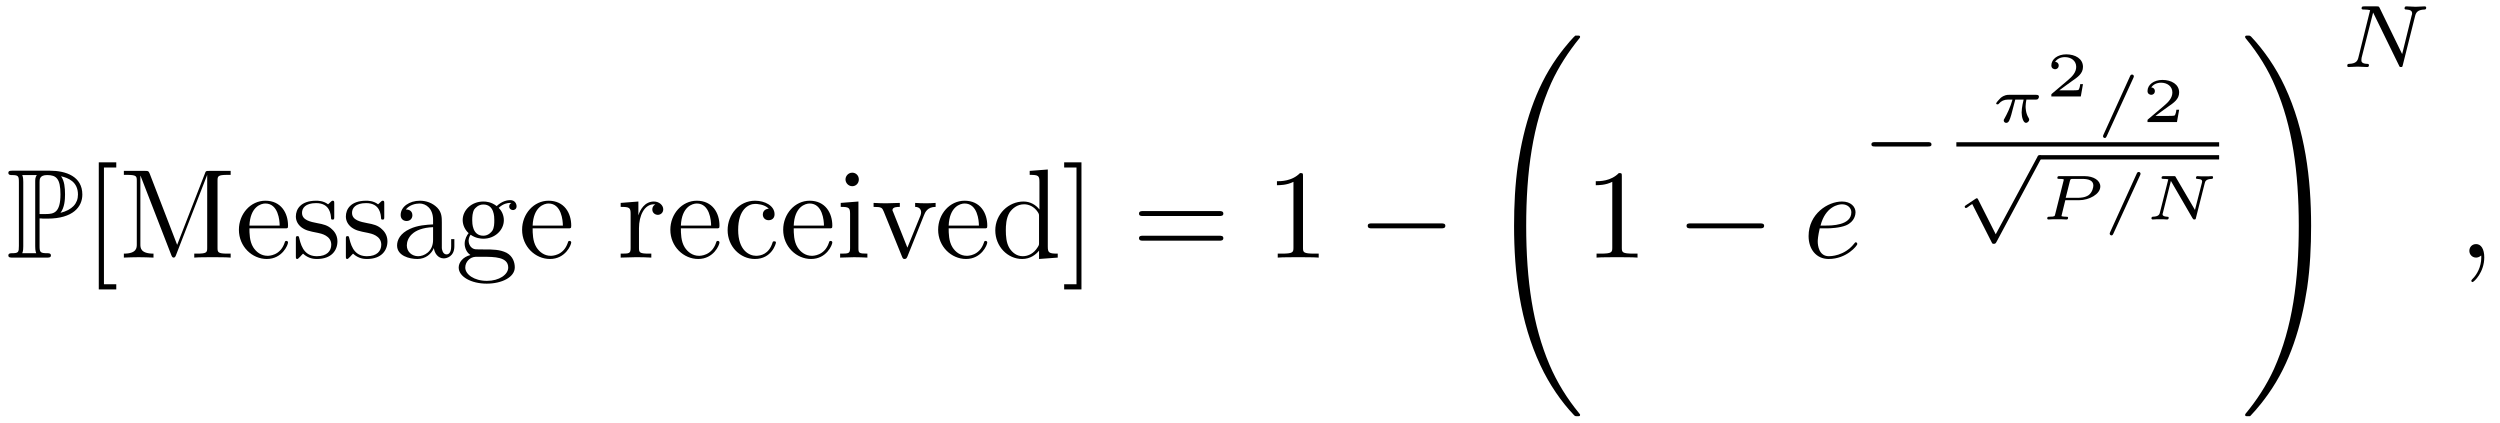
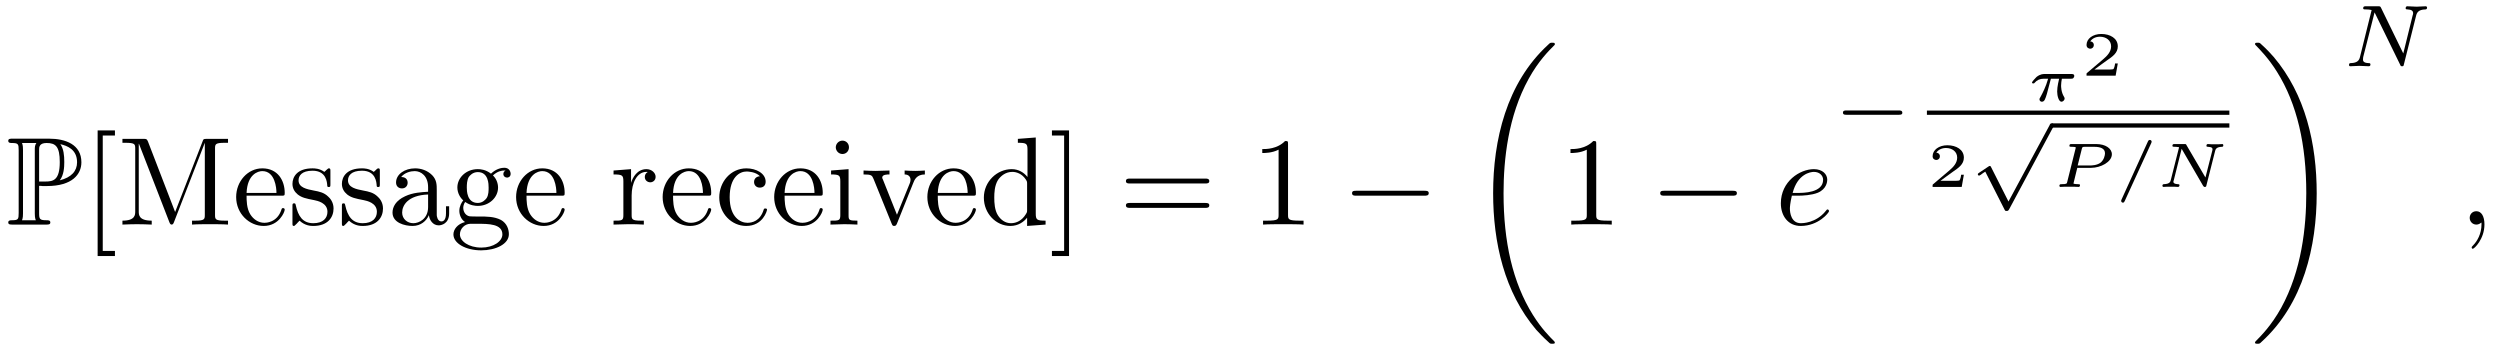
- <svg xmlns="http://www.w3.org/2000/svg" xmlns:xlink="http://www.w3.org/1999/xlink" width="196.41pt" height="33.191pt" viewBox="0 0 196.41 33.191" version="1.2">
+ <svg xmlns="http://www.w3.org/2000/svg" xmlns:xlink="http://www.w3.org/1999/xlink" width="198.693pt" height="27.814pt" viewBox="0 0 198.693 27.814" version="1.2">
  <defs>
    <g>
      <symbol overflow="visible" id="glyph0-0">
        <path style="stroke:none;" d="" />
      </symbol>
      <symbol overflow="visible" id="glyph0-1">
        <path style="stroke:none;" d="M 2.609 -3.078 C 2.656 -3.078 2.859 -3.078 2.875 -3.062 L 3.219 -3.062 C 5.25 -3.062 5.969 -4 5.969 -4.953 C 5.969 -6.375 4.688 -6.828 3.406 -6.828 L 0.5 -6.828 C 0.312 -6.828 0.156 -6.828 0.156 -6.656 C 0.156 -6.484 0.344 -6.484 0.422 -6.484 C 0.953 -6.484 0.984 -6.406 0.984 -5.906 L 0.984 -0.922 C 0.984 -0.422 0.953 -0.344 0.438 -0.344 C 0.344 -0.344 0.156 -0.344 0.156 -0.172 C 0.156 0 0.312 0 0.5 0 L 3.172 0 C 3.344 0 3.5 0 3.5 -0.172 C 3.5 -0.344 3.328 -0.344 3.219 -0.344 C 2.656 -0.344 2.609 -0.422 2.609 -0.922 Z M 4.25 -3.516 C 4.578 -3.938 4.609 -4.562 4.609 -4.969 C 4.609 -5.5 4.562 -6.016 4.297 -6.391 C 4.844 -6.266 5.625 -5.969 5.625 -4.953 C 5.625 -4.25 5.172 -3.75 4.25 -3.516 Z M 2.609 -5.938 C 2.609 -6.141 2.609 -6.484 3.203 -6.484 C 3.922 -6.484 4.25 -6.203 4.25 -4.969 C 4.25 -3.531 3.734 -3.422 3.109 -3.422 L 2.609 -3.422 Z M 1.25 -0.344 C 1.328 -0.531 1.328 -0.766 1.328 -0.891 L 1.328 -5.938 C 1.328 -6.062 1.328 -6.297 1.25 -6.484 L 2.391 -6.484 C 2.266 -6.312 2.266 -6.125 2.266 -5.969 L 2.266 -0.891 C 2.266 -0.797 2.266 -0.531 2.344 -0.344 Z M 1.25 -0.344 " />
      </symbol>
      <symbol overflow="visible" id="glyph1-0">
        <path style="stroke:none;" d="" />
      </symbol>
      <symbol overflow="visible" id="glyph1-1">
        <path style="stroke:none;" d="M 2.547 2.5 L 2.547 2.094 L 1.578 2.094 L 1.578 -7.078 L 2.547 -7.078 L 2.547 -7.484 L 1.172 -7.484 L 1.172 2.5 Z M 2.547 2.5 " />
      </symbol>
      <symbol overflow="visible" id="glyph1-2">
        <path style="stroke:none;" d="M 2.406 -6.594 C 2.312 -6.812 2.281 -6.812 2.047 -6.812 L 0.375 -6.812 L 0.375 -6.5 L 0.609 -6.5 C 1.375 -6.5 1.391 -6.391 1.391 -6.031 L 1.391 -1.047 C 1.391 -0.781 1.391 -0.312 0.375 -0.312 L 0.375 0 C 0.719 -0.016 1.203 -0.031 1.531 -0.031 C 1.859 -0.031 2.359 -0.016 2.703 0 L 2.703 -0.312 C 1.672 -0.312 1.672 -0.781 1.672 -1.047 L 1.672 -6.422 L 1.688 -6.422 L 4.094 -0.219 C 4.141 -0.094 4.188 0 4.281 0 C 4.391 0 4.422 -0.078 4.469 -0.188 L 6.922 -6.5 L 6.922 -0.781 C 6.922 -0.422 6.906 -0.312 6.141 -0.312 L 5.906 -0.312 L 5.906 0 C 6.266 -0.031 6.953 -0.031 7.344 -0.031 C 7.719 -0.031 8.391 -0.031 8.766 0 L 8.766 -0.312 L 8.516 -0.312 C 7.75 -0.312 7.734 -0.422 7.734 -0.781 L 7.734 -6.031 C 7.734 -6.391 7.75 -6.5 8.516 -6.5 L 8.766 -6.5 L 8.766 -6.812 L 7.078 -6.812 C 6.812 -6.812 6.812 -6.797 6.75 -6.625 L 4.562 -1 Z M 2.406 -6.594 " />
      </symbol>
      <symbol overflow="visible" id="glyph1-3">
        <path style="stroke:none;" d="M 1.109 -2.516 C 1.172 -4 2.016 -4.25 2.359 -4.25 C 3.375 -4.25 3.484 -2.906 3.484 -2.516 Z M 1.109 -2.297 L 3.891 -2.297 C 4.109 -2.297 4.141 -2.297 4.141 -2.516 C 4.141 -3.5 3.594 -4.469 2.359 -4.469 C 1.203 -4.469 0.281 -3.438 0.281 -2.188 C 0.281 -0.859 1.328 0.109 2.469 0.109 C 3.688 0.109 4.141 -1 4.141 -1.188 C 4.141 -1.281 4.062 -1.312 4 -1.312 C 3.922 -1.312 3.891 -1.25 3.875 -1.172 C 3.531 -0.141 2.625 -0.141 2.531 -0.141 C 2.031 -0.141 1.641 -0.438 1.406 -0.812 C 1.109 -1.281 1.109 -1.938 1.109 -2.297 Z M 1.109 -2.297 " />
      </symbol>
      <symbol overflow="visible" id="glyph1-4">
        <path style="stroke:none;" d="M 2.078 -1.938 C 2.297 -1.891 3.109 -1.734 3.109 -1.016 C 3.109 -0.516 2.766 -0.109 1.984 -0.109 C 1.141 -0.109 0.781 -0.672 0.594 -1.531 C 0.562 -1.656 0.562 -1.688 0.453 -1.688 C 0.328 -1.688 0.328 -1.625 0.328 -1.453 L 0.328 -0.125 C 0.328 0.047 0.328 0.109 0.438 0.109 C 0.484 0.109 0.5 0.094 0.688 -0.094 C 0.703 -0.109 0.703 -0.125 0.891 -0.312 C 1.328 0.094 1.781 0.109 1.984 0.109 C 3.125 0.109 3.594 -0.562 3.594 -1.281 C 3.594 -1.797 3.297 -2.109 3.172 -2.219 C 2.844 -2.547 2.453 -2.625 2.031 -2.703 C 1.469 -2.812 0.812 -2.938 0.812 -3.516 C 0.812 -3.875 1.062 -4.281 1.922 -4.281 C 3.016 -4.281 3.078 -3.375 3.094 -3.078 C 3.094 -2.984 3.188 -2.984 3.203 -2.984 C 3.344 -2.984 3.344 -3.031 3.344 -3.219 L 3.344 -4.234 C 3.344 -4.391 3.344 -4.469 3.234 -4.469 C 3.188 -4.469 3.156 -4.469 3.031 -4.344 C 3 -4.312 2.906 -4.219 2.859 -4.188 C 2.484 -4.469 2.078 -4.469 1.922 -4.469 C 0.703 -4.469 0.328 -3.797 0.328 -3.234 C 0.328 -2.891 0.484 -2.609 0.75 -2.391 C 1.078 -2.141 1.359 -2.078 2.078 -1.938 Z M 2.078 -1.938 " />
      </symbol>
      <symbol overflow="visible" id="glyph1-5">
        <path style="stroke:none;" d="M 3.312 -0.75 C 3.359 -0.359 3.625 0.062 4.094 0.062 C 4.312 0.062 4.922 -0.078 4.922 -0.891 L 4.922 -1.453 L 4.672 -1.453 L 4.672 -0.891 C 4.672 -0.312 4.422 -0.25 4.312 -0.25 C 3.984 -0.25 3.938 -0.703 3.938 -0.75 L 3.938 -2.734 C 3.938 -3.156 3.938 -3.547 3.578 -3.922 C 3.188 -4.312 2.688 -4.469 2.219 -4.469 C 1.391 -4.469 0.703 -4 0.703 -3.344 C 0.703 -3.047 0.906 -2.875 1.172 -2.875 C 1.453 -2.875 1.625 -3.078 1.625 -3.328 C 1.625 -3.453 1.578 -3.781 1.109 -3.781 C 1.391 -4.141 1.875 -4.25 2.188 -4.25 C 2.688 -4.25 3.25 -3.859 3.25 -2.969 L 3.25 -2.609 C 2.734 -2.578 2.047 -2.547 1.422 -2.25 C 0.672 -1.906 0.422 -1.391 0.422 -0.953 C 0.422 -0.141 1.391 0.109 2.016 0.109 C 2.672 0.109 3.125 -0.297 3.312 -0.75 Z M 3.25 -2.391 L 3.25 -1.391 C 3.25 -0.453 2.531 -0.109 2.078 -0.109 C 1.594 -0.109 1.188 -0.453 1.188 -0.953 C 1.188 -1.5 1.609 -2.328 3.25 -2.391 Z M 3.25 -2.391 " />
      </symbol>
      <symbol overflow="visible" id="glyph1-6">
        <path style="stroke:none;" d="M 2.219 -1.719 C 1.344 -1.719 1.344 -2.719 1.344 -2.938 C 1.344 -3.203 1.359 -3.531 1.5 -3.781 C 1.578 -3.891 1.812 -4.172 2.219 -4.172 C 3.078 -4.172 3.078 -3.188 3.078 -2.953 C 3.078 -2.688 3.078 -2.359 2.922 -2.109 C 2.844 -2 2.609 -1.719 2.219 -1.719 Z M 1.062 -1.328 C 1.062 -1.359 1.062 -1.594 1.219 -1.797 C 1.609 -1.516 2.031 -1.484 2.219 -1.484 C 3.141 -1.484 3.828 -2.172 3.828 -2.938 C 3.828 -3.312 3.672 -3.672 3.422 -3.906 C 3.781 -4.25 4.141 -4.297 4.312 -4.297 C 4.344 -4.297 4.391 -4.297 4.422 -4.281 C 4.312 -4.25 4.25 -4.141 4.25 -4.016 C 4.25 -3.844 4.391 -3.734 4.547 -3.734 C 4.641 -3.734 4.828 -3.797 4.828 -4.031 C 4.828 -4.203 4.719 -4.516 4.328 -4.516 C 4.125 -4.516 3.688 -4.453 3.266 -4.047 C 2.844 -4.375 2.438 -4.406 2.219 -4.406 C 1.281 -4.406 0.594 -3.719 0.594 -2.953 C 0.594 -2.516 0.812 -2.141 1.062 -1.922 C 0.938 -1.781 0.75 -1.453 0.75 -1.094 C 0.75 -0.781 0.891 -0.406 1.203 -0.203 C 0.594 -0.047 0.281 0.391 0.281 0.781 C 0.281 1.5 1.266 2.047 2.484 2.047 C 3.656 2.047 4.688 1.547 4.688 0.766 C 4.688 0.422 4.562 -0.094 4.047 -0.375 C 3.516 -0.641 2.938 -0.641 2.328 -0.641 C 2.078 -0.641 1.656 -0.641 1.578 -0.656 C 1.266 -0.703 1.062 -1 1.062 -1.328 Z M 2.5 1.828 C 1.484 1.828 0.797 1.312 0.797 0.781 C 0.797 0.328 1.172 -0.047 1.609 -0.062 L 2.203 -0.062 C 3.062 -0.062 4.172 -0.062 4.172 0.781 C 4.172 1.328 3.469 1.828 2.5 1.828 Z M 2.5 1.828 " />
      </symbol>
      <symbol overflow="visible" id="glyph1-7">
        <path style="stroke:none;" d="M 1.672 -3.312 L 1.672 -4.406 L 0.281 -4.297 L 0.281 -3.984 C 0.984 -3.984 1.062 -3.922 1.062 -3.422 L 1.062 -0.75 C 1.062 -0.312 0.953 -0.312 0.281 -0.312 L 0.281 0 C 0.672 -0.016 1.141 -0.031 1.422 -0.031 C 1.812 -0.031 2.281 -0.031 2.688 0 L 2.688 -0.312 L 2.469 -0.312 C 1.734 -0.312 1.719 -0.422 1.719 -0.781 L 1.719 -2.312 C 1.719 -3.297 2.141 -4.188 2.891 -4.188 C 2.953 -4.188 2.984 -4.188 3 -4.172 C 2.969 -4.172 2.766 -4.047 2.766 -3.781 C 2.766 -3.516 2.984 -3.359 3.203 -3.359 C 3.375 -3.359 3.625 -3.484 3.625 -3.797 C 3.625 -4.109 3.312 -4.406 2.891 -4.406 C 2.156 -4.406 1.797 -3.734 1.672 -3.312 Z M 1.672 -3.312 " />
      </symbol>
      <symbol overflow="visible" id="glyph1-8">
        <path style="stroke:none;" d="M 1.172 -2.172 C 1.172 -3.797 1.984 -4.219 2.516 -4.219 C 2.609 -4.219 3.234 -4.203 3.578 -3.844 C 3.172 -3.812 3.109 -3.516 3.109 -3.391 C 3.109 -3.125 3.297 -2.938 3.562 -2.938 C 3.828 -2.938 4.031 -3.094 4.031 -3.406 C 4.031 -4.078 3.266 -4.469 2.5 -4.469 C 1.25 -4.469 0.344 -3.391 0.344 -2.156 C 0.344 -0.875 1.328 0.109 2.484 0.109 C 3.812 0.109 4.141 -1.094 4.141 -1.188 C 4.141 -1.281 4.031 -1.281 4 -1.281 C 3.922 -1.281 3.891 -1.25 3.875 -1.188 C 3.594 -0.266 2.938 -0.141 2.578 -0.141 C 2.047 -0.141 1.172 -0.562 1.172 -2.172 Z M 1.172 -2.172 " />
      </symbol>
      <symbol overflow="visible" id="glyph1-9">
        <path style="stroke:none;" d="M 1.766 -4.406 L 0.375 -4.297 L 0.375 -3.984 C 1.016 -3.984 1.109 -3.922 1.109 -3.438 L 1.109 -0.75 C 1.109 -0.312 1 -0.312 0.328 -0.312 L 0.328 0 C 0.641 -0.016 1.188 -0.031 1.422 -0.031 C 1.781 -0.031 2.125 -0.016 2.469 0 L 2.469 -0.312 C 1.797 -0.312 1.766 -0.359 1.766 -0.75 Z M 1.797 -6.141 C 1.797 -6.453 1.562 -6.672 1.281 -6.672 C 0.969 -6.672 0.75 -6.406 0.75 -6.141 C 0.75 -5.875 0.969 -5.609 1.281 -5.609 C 1.562 -5.609 1.797 -5.828 1.797 -6.141 Z M 1.797 -6.141 " />
      </symbol>
      <symbol overflow="visible" id="glyph1-10">
        <path style="stroke:none;" d="M 4.141 -3.312 C 4.234 -3.547 4.406 -3.984 5.062 -3.984 L 5.062 -4.297 C 4.828 -4.281 4.547 -4.266 4.312 -4.266 C 4.078 -4.266 3.625 -4.281 3.453 -4.297 L 3.453 -3.984 C 3.812 -3.984 3.922 -3.75 3.922 -3.562 C 3.922 -3.469 3.906 -3.422 3.875 -3.312 L 2.844 -0.781 L 1.734 -3.562 C 1.672 -3.688 1.672 -3.703 1.672 -3.734 C 1.672 -3.984 2.062 -3.984 2.25 -3.984 L 2.25 -4.297 C 1.938 -4.281 1.391 -4.266 1.156 -4.266 C 0.891 -4.266 0.484 -4.281 0.188 -4.297 L 0.188 -3.984 C 0.812 -3.984 0.859 -3.922 0.984 -3.625 L 2.422 -0.078 C 2.484 0.062 2.5 0.109 2.625 0.109 C 2.766 0.109 2.797 0.016 2.844 -0.078 Z M 4.141 -3.312 " />
      </symbol>
      <symbol overflow="visible" id="glyph1-11">
        <path style="stroke:none;" d="M 3.781 -0.547 L 3.781 0.109 L 5.25 0 L 5.25 -0.312 C 4.562 -0.312 4.469 -0.375 4.469 -0.875 L 4.469 -6.922 L 3.047 -6.812 L 3.047 -6.5 C 3.734 -6.5 3.812 -6.438 3.812 -5.938 L 3.812 -3.781 C 3.531 -4.141 3.094 -4.406 2.562 -4.406 C 1.391 -4.406 0.344 -3.422 0.344 -2.141 C 0.344 -0.875 1.312 0.109 2.453 0.109 C 3.094 0.109 3.531 -0.234 3.781 -0.547 Z M 3.781 -3.219 L 3.781 -1.172 C 3.781 -1 3.781 -0.984 3.672 -0.812 C 3.375 -0.328 2.938 -0.109 2.5 -0.109 C 2.047 -0.109 1.688 -0.375 1.453 -0.75 C 1.203 -1.156 1.172 -1.719 1.172 -2.141 C 1.172 -2.5 1.188 -3.094 1.469 -3.547 C 1.688 -3.859 2.062 -4.188 2.609 -4.188 C 2.953 -4.188 3.375 -4.031 3.672 -3.594 C 3.781 -3.422 3.781 -3.406 3.781 -3.219 Z M 3.781 -3.219 " />
      </symbol>
      <symbol overflow="visible" id="glyph1-12">
        <path style="stroke:none;" d="M 1.578 -7.484 L 0.219 -7.484 L 0.219 -7.078 L 1.188 -7.078 L 1.188 2.094 L 0.219 2.094 L 0.219 2.5 L 1.578 2.5 Z M 1.578 -7.484 " />
      </symbol>
      <symbol overflow="visible" id="glyph1-13">
        <path style="stroke:none;" d="M 6.844 -3.266 C 7 -3.266 7.188 -3.266 7.188 -3.453 C 7.188 -3.656 7 -3.656 6.859 -3.656 L 0.891 -3.656 C 0.75 -3.656 0.562 -3.656 0.562 -3.453 C 0.562 -3.266 0.75 -3.266 0.891 -3.266 Z M 6.859 -1.328 C 7 -1.328 7.188 -1.328 7.188 -1.531 C 7.188 -1.719 7 -1.719 6.844 -1.719 L 0.891 -1.719 C 0.75 -1.719 0.562 -1.719 0.562 -1.531 C 0.562 -1.328 0.75 -1.328 0.891 -1.328 Z M 6.859 -1.328 " />
      </symbol>
      <symbol overflow="visible" id="glyph1-14">
        <path style="stroke:none;" d="M 2.938 -6.375 C 2.938 -6.625 2.938 -6.641 2.703 -6.641 C 2.078 -6 1.203 -6 0.891 -6 L 0.891 -5.688 C 1.094 -5.688 1.672 -5.688 2.188 -5.953 L 2.188 -0.781 C 2.188 -0.422 2.156 -0.312 1.266 -0.312 L 0.953 -0.312 L 0.953 0 C 1.297 -0.031 2.156 -0.031 2.562 -0.031 C 2.953 -0.031 3.828 -0.031 4.172 0 L 4.172 -0.312 L 3.859 -0.312 C 2.953 -0.312 2.938 -0.422 2.938 -0.781 Z M 2.938 -6.375 " />
      </symbol>
      <symbol overflow="visible" id="glyph2-0">
        <path style="stroke:none;" d="" />
      </symbol>
      <symbol overflow="visible" id="glyph2-1">
        <path style="stroke:none;" d="M 6.562 -2.297 C 6.734 -2.297 6.922 -2.297 6.922 -2.5 C 6.922 -2.688 6.734 -2.688 6.562 -2.688 L 1.172 -2.688 C 1 -2.688 0.828 -2.688 0.828 -2.5 C 0.828 -2.297 1 -2.297 1.172 -2.297 Z M 6.562 -2.297 " />
      </symbol>
      <symbol overflow="visible" id="glyph3-0">
        <path style="stroke:none;" d="" />
      </symbol>
      <symbol overflow="visible" id="glyph3-1">
-         <path style="stroke:none;" d="M 7.547 29.391 C 7.547 29.375 7.547 29.344 7.484 29.281 C 6.531 28.125 5.734 26.844 5.141 25.453 C 3.844 22.406 3.312 18.844 3.312 14.547 C 3.312 10.312 3.812 6.578 5.281 3.312 C 5.859 2.047 6.625 0.875 7.5 -0.203 C 7.531 -0.234 7.547 -0.266 7.547 -0.297 C 7.547 -0.406 7.484 -0.406 7.328 -0.406 C 7.172 -0.406 7.156 -0.406 7.141 -0.375 C 7.125 -0.375 6.516 0.234 5.734 1.328 C 4 3.781 3.125 6.703 2.672 9.672 C 2.438 11.281 2.359 12.922 2.359 14.547 C 2.359 18.266 2.828 22.078 4.422 25.484 C 5.125 27 6.078 28.375 7.062 29.406 C 7.141 29.484 7.156 29.5 7.328 29.5 C 7.484 29.5 7.547 29.5 7.547 29.391 Z M 7.547 29.391 " />
+         <path style="stroke:none;" d="M 6.984 23.422 C 6.984 23.375 6.953 23.359 6.938 23.328 C 6.562 22.953 5.906 22.297 5.234 21.219 C 3.625 18.641 2.906 15.406 2.906 11.562 C 2.906 8.875 3.266 5.422 4.906 2.453 C 5.688 1.031 6.516 0.219 6.953 -0.219 C 6.984 -0.25 6.984 -0.266 6.984 -0.297 C 6.984 -0.406 6.906 -0.406 6.766 -0.406 C 6.625 -0.406 6.609 -0.406 6.453 -0.25 C 3.125 2.797 2.078 7.359 2.078 11.547 C 2.078 15.469 2.969 19.422 5.5 22.406 C 5.703 22.625 6.078 23.031 6.484 23.391 C 6.609 23.516 6.625 23.516 6.766 23.516 C 6.906 23.516 6.984 23.516 6.984 23.422 Z M 6.984 23.422 " />
      </symbol>
      <symbol overflow="visible" id="glyph3-2">
-         <path style="stroke:none;" d="M 5.531 14.547 C 5.531 10.828 5.062 7.016 3.469 3.609 C 2.766 2.094 1.812 0.734 0.828 -0.312 C 0.734 -0.391 0.734 -0.406 0.562 -0.406 C 0.422 -0.406 0.344 -0.406 0.344 -0.297 C 0.344 -0.266 0.375 -0.203 0.406 -0.172 C 1.359 0.984 2.156 2.25 2.734 3.641 C 4.047 6.688 4.562 10.266 4.562 14.547 C 4.562 18.797 4.078 22.516 2.609 25.797 C 2.031 27.062 1.266 28.234 0.375 29.312 C 0.375 29.328 0.344 29.375 0.344 29.391 C 0.344 29.5 0.422 29.5 0.562 29.5 C 0.703 29.5 0.734 29.5 0.75 29.484 C 0.75 29.469 1.375 28.875 2.156 27.766 C 3.891 25.328 4.766 22.391 5.219 19.422 C 5.453 17.812 5.531 16.172 5.531 14.547 Z M 5.531 14.547 " />
+         <path style="stroke:none;" d="M 5.25 11.562 C 5.25 7.641 4.359 3.703 1.828 0.719 C 1.625 0.484 1.25 0.078 0.844 -0.281 C 0.719 -0.406 0.703 -0.406 0.562 -0.406 C 0.438 -0.406 0.344 -0.406 0.344 -0.297 C 0.344 -0.266 0.391 -0.219 0.406 -0.203 C 0.75 0.156 1.422 0.828 2.094 1.906 C 3.703 4.469 4.422 7.719 4.422 11.547 C 4.422 14.234 4.062 17.688 2.422 20.672 C 1.641 22.078 0.812 22.906 0.391 23.328 C 0.375 23.359 0.344 23.391 0.344 23.422 C 0.344 23.516 0.438 23.516 0.562 23.516 C 0.703 23.516 0.719 23.516 0.875 23.359 C 4.203 20.328 5.25 15.766 5.25 11.562 Z M 5.25 11.562 " />
      </symbol>
      <symbol overflow="visible" id="glyph4-0">
        <path style="stroke:none;" d="" />
      </symbol>
      <symbol overflow="visible" id="glyph4-1">
        <path style="stroke:none;" d="M 1.859 -2.297 C 2.156 -2.297 2.891 -2.328 3.391 -2.531 C 4.094 -2.828 4.141 -3.422 4.141 -3.562 C 4.141 -4 3.766 -4.406 3.078 -4.406 C 1.969 -4.406 0.453 -3.438 0.453 -1.688 C 0.453 -0.672 1.047 0.109 2.031 0.109 C 3.453 0.109 4.281 -0.953 4.281 -1.062 C 4.281 -1.125 4.234 -1.203 4.172 -1.203 C 4.109 -1.203 4.094 -1.172 4.031 -1.094 C 3.25 -0.109 2.156 -0.109 2.047 -0.109 C 1.266 -0.109 1.172 -0.953 1.172 -1.266 C 1.172 -1.391 1.188 -1.688 1.328 -2.297 Z M 1.391 -2.516 C 1.781 -4.031 2.812 -4.188 3.078 -4.188 C 3.531 -4.188 3.812 -3.891 3.812 -3.562 C 3.812 -2.516 2.219 -2.516 1.797 -2.516 Z M 1.391 -2.516 " />
      </symbol>
      <symbol overflow="visible" id="glyph4-2">
        <path style="stroke:none;" d="M 2.031 -0.016 C 2.031 -0.672 1.781 -1.062 1.391 -1.062 C 1.062 -1.062 0.859 -0.812 0.859 -0.531 C 0.859 -0.266 1.062 0 1.391 0 C 1.5 0 1.641 -0.047 1.734 -0.125 C 1.766 -0.156 1.781 -0.156 1.781 -0.156 C 1.797 -0.156 1.797 -0.156 1.797 -0.016 C 1.797 0.734 1.453 1.328 1.125 1.656 C 1.016 1.766 1.016 1.781 1.016 1.812 C 1.016 1.891 1.062 1.922 1.109 1.922 C 1.219 1.922 2.031 1.156 2.031 -0.016 Z M 2.031 -0.016 " />
      </symbol>
      <symbol overflow="visible" id="glyph5-0">
        <path style="stroke:none;" d="" />
      </symbol>
      <symbol overflow="visible" id="glyph5-1">
        <path style="stroke:none;" d="M 5.188 -1.578 C 5.297 -1.578 5.469 -1.578 5.469 -1.734 C 5.469 -1.922 5.297 -1.922 5.188 -1.922 L 1.031 -1.922 C 0.922 -1.922 0.75 -1.922 0.75 -1.75 C 0.75 -1.578 0.906 -1.578 1.031 -1.578 Z M 5.188 -1.578 " />
      </symbol>
      <symbol overflow="visible" id="glyph5-2">
        <path style="stroke:none;" d="M 3.094 5.875 L 1.719 3.156 C 1.688 3.094 1.672 3.047 1.609 3.047 C 1.578 3.047 1.562 3.047 1.5 3.094 L 0.75 3.594 C 0.656 3.656 0.656 3.688 0.656 3.719 C 0.656 3.75 0.688 3.812 0.75 3.812 C 0.781 3.812 0.797 3.812 0.891 3.75 C 0.969 3.688 1.156 3.547 1.25 3.5 L 2.781 6.516 C 2.828 6.609 2.844 6.625 2.938 6.625 C 3 6.625 3.078 6.625 3.141 6.5 L 6.641 -0.031 C 6.703 -0.125 6.703 -0.125 6.703 -0.172 C 6.703 -0.281 6.609 -0.344 6.531 -0.344 C 6.438 -0.344 6.391 -0.281 6.359 -0.188 Z M 3.094 5.875 " />
      </symbol>
      <symbol overflow="visible" id="glyph6-0">
        <path style="stroke:none;" d="" />
      </symbol>
      <symbol overflow="visible" id="glyph6-1">
        <path style="stroke:none;" d="M 3.516 -1.766 C 3.609 -1.766 3.656 -1.766 3.719 -1.812 C 3.75 -1.844 3.797 -1.922 3.797 -1.984 C 3.797 -2.141 3.656 -2.141 3.562 -2.141 L 1.438 -2.141 C 1.328 -2.141 1.094 -2.141 0.797 -1.906 C 0.672 -1.781 0.438 -1.531 0.438 -1.469 C 0.438 -1.391 0.516 -1.391 0.547 -1.391 C 0.609 -1.391 0.609 -1.406 0.656 -1.453 C 0.828 -1.656 1.062 -1.766 1.359 -1.766 L 1.719 -1.766 C 1.547 -1.141 1.281 -0.625 1.109 -0.312 C 1.031 -0.188 1.031 -0.172 1.031 -0.125 C 1.031 -0.016 1.125 0.062 1.219 0.062 C 1.438 0.062 1.5 -0.172 1.625 -0.578 C 1.734 -0.969 1.828 -1.328 1.938 -1.766 L 2.594 -1.766 C 2.578 -1.688 2.438 -1.156 2.438 -0.75 C 2.438 -0.406 2.562 0.062 2.781 0.062 C 2.891 0.062 3.031 -0.062 3.031 -0.188 C 3.031 -0.25 3.016 -0.266 2.984 -0.328 C 2.75 -0.703 2.75 -1.141 2.75 -1.234 C 2.75 -1.406 2.781 -1.594 2.812 -1.766 Z M 3.516 -1.766 " />
      </symbol>
      <symbol overflow="visible" id="glyph6-2">
+         <path style="stroke:none;" d="M 2.016 -1.516 L 3.109 -1.516 C 3.875 -1.516 4.766 -1.984 4.766 -2.594 C 4.766 -3.062 4.25 -3.406 3.531 -3.406 L 1.562 -3.406 C 1.469 -3.406 1.391 -3.406 1.391 -3.266 C 1.391 -3.188 1.453 -3.188 1.578 -3.188 C 1.625 -3.188 1.797 -3.188 1.891 -3.156 C 1.891 -3.094 1.891 -3.078 1.875 -3.031 L 1.219 -0.406 C 1.188 -0.266 1.188 -0.219 0.797 -0.219 C 0.672 -0.219 0.594 -0.219 0.594 -0.078 C 0.594 -0.047 0.625 0 0.688 0 C 0.781 0 0.906 -0.016 1.016 -0.016 C 1.141 -0.016 1.266 -0.016 1.391 -0.016 C 1.516 -0.016 1.625 -0.016 1.75 -0.016 C 1.875 -0.016 2 0 2.109 0 C 2.141 0 2.234 0 2.234 -0.141 C 2.234 -0.219 2.156 -0.219 2.062 -0.219 C 2.047 -0.219 1.938 -0.219 1.844 -0.234 C 1.719 -0.25 1.719 -0.25 1.719 -0.297 C 1.719 -0.297 1.719 -0.312 1.734 -0.359 Z M 2.375 -3.016 C 2.422 -3.172 2.422 -3.188 2.625 -3.188 L 3.359 -3.188 C 3.875 -3.188 4.219 -3.047 4.219 -2.672 C 4.219 -2.516 4.141 -2.141 3.859 -1.922 C 3.578 -1.719 3.188 -1.703 2.984 -1.703 L 2.047 -1.703 Z M 2.375 -3.016 " />
+       </symbol>
+       <symbol overflow="visible" id="glyph6-3">
        <path style="stroke:none;" d="M 3.016 -3.484 C 3.047 -3.562 3.047 -3.578 3.047 -3.594 C 3.047 -3.672 2.984 -3.734 2.906 -3.734 C 2.828 -3.734 2.781 -3.688 2.75 -3.609 L 0.656 1 C 0.625 1.078 0.625 1.094 0.625 1.109 C 0.625 1.188 0.688 1.25 0.766 1.25 C 0.844 1.25 0.875 1.188 0.906 1.125 Z M 3.016 -3.484 " />
-       </symbol>
-       <symbol overflow="visible" id="glyph6-3">
-         <path style="stroke:none;" d="M 2.016 -1.516 L 3.109 -1.516 C 3.875 -1.516 4.766 -1.984 4.766 -2.594 C 4.766 -3.062 4.25 -3.406 3.531 -3.406 L 1.562 -3.406 C 1.469 -3.406 1.391 -3.406 1.391 -3.266 C 1.391 -3.188 1.453 -3.188 1.578 -3.188 C 1.625 -3.188 1.797 -3.188 1.891 -3.156 C 1.891 -3.094 1.891 -3.078 1.875 -3.031 L 1.219 -0.406 C 1.188 -0.266 1.188 -0.219 0.797 -0.219 C 0.672 -0.219 0.594 -0.219 0.594 -0.078 C 0.594 -0.047 0.625 0 0.688 0 C 0.781 0 0.906 -0.016 1.016 -0.016 C 1.141 -0.016 1.266 -0.016 1.391 -0.016 C 1.516 -0.016 1.625 -0.016 1.75 -0.016 C 1.875 -0.016 2 0 2.109 0 C 2.141 0 2.234 0 2.234 -0.141 C 2.234 -0.219 2.156 -0.219 2.062 -0.219 C 2.047 -0.219 1.938 -0.219 1.844 -0.234 C 1.719 -0.25 1.719 -0.25 1.719 -0.297 C 1.719 -0.297 1.719 -0.312 1.734 -0.359 Z M 2.375 -3.016 C 2.422 -3.172 2.422 -3.188 2.625 -3.188 L 3.359 -3.188 C 3.875 -3.188 4.219 -3.047 4.219 -2.672 C 4.219 -2.516 4.141 -2.141 3.859 -1.922 C 3.578 -1.719 3.188 -1.703 2.984 -1.703 L 2.047 -1.703 Z M 2.375 -3.016 " />
      </symbol>
      <symbol overflow="visible" id="glyph6-4">
        <path style="stroke:none;" d="M 4.766 -2.844 C 4.797 -2.969 4.844 -3.172 5.297 -3.188 C 5.344 -3.188 5.422 -3.188 5.422 -3.312 C 5.422 -3.344 5.406 -3.406 5.344 -3.406 C 5.25 -3.406 5.156 -3.391 5.062 -3.391 C 4.969 -3.391 4.875 -3.391 4.781 -3.391 C 4.688 -3.391 4.578 -3.391 4.484 -3.391 C 4.391 -3.391 4.297 -3.406 4.203 -3.406 C 4.172 -3.406 4.078 -3.406 4.078 -3.266 C 4.078 -3.188 4.156 -3.188 4.203 -3.188 C 4.531 -3.172 4.562 -3.078 4.562 -2.984 C 4.562 -2.953 4.547 -2.922 4.547 -2.891 L 4 -0.75 L 2.5 -3.312 C 2.453 -3.406 2.453 -3.406 2.328 -3.406 L 1.562 -3.406 C 1.453 -3.406 1.375 -3.406 1.375 -3.266 C 1.375 -3.188 1.453 -3.188 1.562 -3.188 C 1.578 -3.188 1.781 -3.188 1.906 -3.156 L 1.25 -0.562 C 1.219 -0.422 1.172 -0.234 0.703 -0.219 C 0.672 -0.219 0.578 -0.219 0.578 -0.078 C 0.578 -0.047 0.625 0 0.672 0 C 0.75 0 0.859 -0.016 0.953 -0.016 C 1.047 -0.016 1.141 -0.016 1.234 -0.016 C 1.328 -0.016 1.438 -0.016 1.531 -0.016 C 1.625 -0.016 1.719 0 1.812 0 C 1.875 0 1.938 -0.031 1.938 -0.141 C 1.938 -0.219 1.859 -0.219 1.797 -0.219 C 1.562 -0.234 1.453 -0.297 1.453 -0.406 C 1.453 -0.453 1.469 -0.484 1.484 -0.531 L 2.109 -3.031 L 3.812 -0.094 C 3.875 0 3.891 0 3.953 0 C 4.047 0 4.062 -0.031 4.078 -0.125 Z M 4.766 -2.844 " />
      </symbol>
      <symbol overflow="visible" id="glyph7-0">
        <path style="stroke:none;" d="" />
      </symbol>
      <symbol overflow="visible" id="glyph7-1">
        <path style="stroke:none;" d="M 2.938 -0.969 L 2.719 -0.969 C 2.719 -0.875 2.656 -0.562 2.578 -0.516 C 2.547 -0.484 2.125 -0.484 2.047 -0.484 L 1.078 -0.484 C 1.406 -0.719 1.766 -1 2.062 -1.203 C 2.516 -1.516 2.938 -1.797 2.938 -2.328 C 2.938 -2.969 2.328 -3.312 1.625 -3.312 C 0.953 -3.312 0.453 -2.938 0.453 -2.438 C 0.453 -2.188 0.672 -2.141 0.75 -2.141 C 0.875 -2.141 1.031 -2.234 1.031 -2.438 C 1.031 -2.609 0.906 -2.719 0.75 -2.719 C 0.891 -2.953 1.188 -3.094 1.516 -3.094 C 2 -3.094 2.406 -2.812 2.406 -2.328 C 2.406 -1.906 2.109 -1.578 1.734 -1.266 L 0.516 -0.234 C 0.469 -0.188 0.453 -0.188 0.453 -0.156 L 0.453 0 L 2.766 0 Z M 2.938 -0.969 " />
      </symbol>
      <symbol overflow="visible" id="glyph8-0">
        <path style="stroke:none;" d="" />
      </symbol>
      <symbol overflow="visible" id="glyph8-1">
        <path style="stroke:none;" d="M 5.812 -4 C 5.875 -4.266 6 -4.5 6.547 -4.516 C 6.578 -4.516 6.688 -4.516 6.688 -4.656 C 6.688 -4.703 6.656 -4.766 6.578 -4.766 C 6.359 -4.766 6.094 -4.734 5.859 -4.734 C 5.688 -4.734 5.297 -4.766 5.125 -4.766 C 5.094 -4.766 4.984 -4.766 4.984 -4.609 C 4.984 -4.516 5.078 -4.516 5.141 -4.516 C 5.469 -4.5 5.578 -4.391 5.578 -4.219 C 5.578 -4.172 5.578 -4.125 5.547 -4.062 L 4.797 -1.016 L 3.031 -4.641 C 2.969 -4.766 2.953 -4.766 2.781 -4.766 L 1.828 -4.766 C 1.703 -4.766 1.609 -4.766 1.609 -4.609 C 1.609 -4.516 1.688 -4.516 1.844 -4.516 C 1.984 -4.516 2.141 -4.5 2.281 -4.469 L 1.359 -0.75 C 1.297 -0.484 1.172 -0.266 0.625 -0.25 C 0.578 -0.25 0.484 -0.25 0.484 -0.109 C 0.484 -0.031 0.531 0 0.578 0 C 0.812 0 1.078 -0.031 1.312 -0.031 C 1.484 -0.031 1.875 0 2.047 0 C 2.125 0 2.188 -0.031 2.188 -0.141 C 2.188 -0.25 2.109 -0.25 2.031 -0.25 C 1.594 -0.266 1.594 -0.453 1.594 -0.547 C 1.594 -0.578 1.594 -0.609 1.609 -0.719 L 2.516 -4.281 L 4.547 -0.125 C 4.594 0 4.625 0 4.703 0 C 4.812 0 4.812 -0.016 4.844 -0.141 Z M 5.812 -4 " />
      </symbol>
    </g>
+     <clipPath id="clip1">
+       <path d="M 118 3 L 124 3 L 124 27.812 L 118 27.812 Z M 118 3 " />
+     </clipPath>
+     <clipPath id="clip2">
+       <path d="M 179 3 L 185 3 L 185 27.812 L 179 27.812 Z M 179 3 " />
+     </clipPath>
  </defs>
  <g id="surface1">
    <g style="fill:rgb(0%,0%,0%);fill-opacity:1;">
-       <use xlink:href="#glyph0-1" x="0.5" y="20.238" />
-     </g>
-     <g style="fill:rgb(0%,0%,0%);fill-opacity:1;">
-       <use xlink:href="#glyph1-1" x="6.588" y="20.238" />
-       <use xlink:href="#glyph1-2" x="9.356" y="20.238" />
-       <use xlink:href="#glyph1-3" x="18.488" y="20.238" />
-       <use xlink:href="#glyph1-4" x="22.916" y="20.238" />
-       <use xlink:href="#glyph1-4" x="26.845" y="20.238" />
-       <use xlink:href="#glyph1-5" x="30.774" y="20.238" />
-       <use xlink:href="#glyph1-6" x="35.756" y="20.238" />
-       <use xlink:href="#glyph1-3" x="40.737" y="20.238" />
-     </g>
-     <g style="fill:rgb(0%,0%,0%);fill-opacity:1;">
-       <use xlink:href="#glyph1-7" x="48.482" y="20.238" />
-       <use xlink:href="#glyph1-3" x="52.384" y="20.238" />
-     </g>
-     <g style="fill:rgb(0%,0%,0%);fill-opacity:1;">
-       <use xlink:href="#glyph1-8" x="56.821" y="20.238" />
-       <use xlink:href="#glyph1-3" x="61.249" y="20.238" />
-       <use xlink:href="#glyph1-9" x="65.676" y="20.238" />
-       <use xlink:href="#glyph1-10" x="68.444" y="20.238" />
-     </g>
-     <g style="fill:rgb(0%,0%,0%);fill-opacity:1;">
-       <use xlink:href="#glyph1-3" x="73.423" y="20.238" />
-       <use xlink:href="#glyph1-11" x="77.85" y="20.238" />
-       <use xlink:href="#glyph1-12" x="83.386" y="20.238" />
-     </g>
-     <g style="fill:rgb(0%,0%,0%);fill-opacity:1;">
-       <use xlink:href="#glyph1-13" x="88.923" y="20.238" />
-     </g>
-     <g style="fill:rgb(0%,0%,0%);fill-opacity:1;">
-       <use xlink:href="#glyph1-14" x="99.431" y="20.238" />
-     </g>
-     <g style="fill:rgb(0%,0%,0%);fill-opacity:1;">
-       <use xlink:href="#glyph2-1" x="106.63" y="20.238" />
-     </g>
-     <g style="fill:rgb(0%,0%,0%);fill-opacity:1;">
-       <use xlink:href="#glyph3-1" x="116.592" y="3.201" />
-     </g>
-     <g style="fill:rgb(0%,0%,0%);fill-opacity:1;">
-       <use xlink:href="#glyph1-14" x="124.479" y="20.238" />
-     </g>
-     <g style="fill:rgb(0%,0%,0%);fill-opacity:1;">
-       <use xlink:href="#glyph2-1" x="131.675" y="20.238" />
-     </g>
-     <g style="fill:rgb(0%,0%,0%);fill-opacity:1;">
-       <use xlink:href="#glyph4-1" x="141.637" y="20.238" />
-     </g>
-     <g style="fill:rgb(0%,0%,0%);fill-opacity:1;">
-       <use xlink:href="#glyph5-1" x="146.276" y="13.088" />
-     </g>
-     <g style="fill:rgb(0%,0%,0%);fill-opacity:1;">
-       <use xlink:href="#glyph6-1" x="156.39" y="9.591" />
-     </g>
-     <g style="fill:rgb(0%,0%,0%);fill-opacity:1;">
-       <use xlink:href="#glyph7-1" x="160.709" y="7.581" />
-     </g>
-     <g style="fill:rgb(0%,0%,0%);fill-opacity:1;">
-       <use xlink:href="#glyph6-2" x="164.597" y="9.591" />
-     </g>
-     <g style="fill:rgb(0%,0%,0%);fill-opacity:1;">
-       <use xlink:href="#glyph7-1" x="168.264" y="9.591" />
-     </g>
-     <path style="fill:none;stroke-width:0.339;stroke-linecap:butt;stroke-linejoin:miter;stroke:rgb(0%,0%,0%);stroke-opacity:1;stroke-miterlimit:10;" d="M 0.001 0.001 L 20.646 0.001 " transform="matrix(1,0,0,-1,153.698,11.345)" />
-     <g style="fill:rgb(0%,0%,0%);fill-opacity:1;">
-       <use xlink:href="#glyph5-2" x="153.698" y="12.53" />
-     </g>
-     <path style="fill:none;stroke-width:0.339;stroke-linecap:butt;stroke-linejoin:miter;stroke:rgb(0%,0%,0%);stroke-opacity:1;stroke-miterlimit:10;" d="M -0.001 0.002 L 14.101 0.002 " transform="matrix(1,0,0,-1,160.243,12.361)" />
-     <g style="fill:rgb(0%,0%,0%);fill-opacity:1;">
-       <use xlink:href="#glyph6-3" x="160.243" y="17.244" />
-     </g>
-     <g style="fill:rgb(0%,0%,0%);fill-opacity:1;">
-       <use xlink:href="#glyph6-2" x="165.122" y="17.244" />
-     </g>
-     <g style="fill:rgb(0%,0%,0%);fill-opacity:1;">
-       <use xlink:href="#glyph6-4" x="168.445" y="17.244" />
-     </g>
-     <g style="fill:rgb(0%,0%,0%);fill-opacity:1;">
-       <use xlink:href="#glyph3-2" x="176.039" y="3.201" />
-     </g>
-     <g style="fill:rgb(0%,0%,0%);fill-opacity:1;">
-       <use xlink:href="#glyph8-1" x="183.926" y="5.266" />
-     </g>
-     <g style="fill:rgb(0%,0%,0%);fill-opacity:1;">
-       <use xlink:href="#glyph4-2" x="193.143" y="20.238" />
+       <use xlink:href="#glyph0-1" x="0.5" y="17.849" />
+     </g>
+     <g style="fill:rgb(0%,0%,0%);fill-opacity:1;">
+       <use xlink:href="#glyph1-1" x="6.588" y="17.849" />
+       <use xlink:href="#glyph1-2" x="9.356" y="17.849" />
+       <use xlink:href="#glyph1-3" x="18.488" y="17.849" />
+       <use xlink:href="#glyph1-4" x="22.916" y="17.849" />
+       <use xlink:href="#glyph1-4" x="26.845" y="17.849" />
+       <use xlink:href="#glyph1-5" x="30.774" y="17.849" />
+       <use xlink:href="#glyph1-6" x="35.756" y="17.849" />
+       <use xlink:href="#glyph1-3" x="40.737" y="17.849" />
+     </g>
+     <g style="fill:rgb(0%,0%,0%);fill-opacity:1;">
+       <use xlink:href="#glyph1-7" x="48.482" y="17.849" />
+       <use xlink:href="#glyph1-3" x="52.384" y="17.849" />
+     </g>
+     <g style="fill:rgb(0%,0%,0%);fill-opacity:1;">
+       <use xlink:href="#glyph1-8" x="56.821" y="17.849" />
+       <use xlink:href="#glyph1-3" x="61.249" y="17.849" />
+       <use xlink:href="#glyph1-9" x="65.676" y="17.849" />
+       <use xlink:href="#glyph1-10" x="68.444" y="17.849" />
+     </g>
+     <g style="fill:rgb(0%,0%,0%);fill-opacity:1;">
+       <use xlink:href="#glyph1-3" x="73.423" y="17.849" />
+       <use xlink:href="#glyph1-11" x="77.85" y="17.849" />
+       <use xlink:href="#glyph1-12" x="83.386" y="17.849" />
+     </g>
+     <g style="fill:rgb(0%,0%,0%);fill-opacity:1;">
+       <use xlink:href="#glyph1-13" x="88.923" y="17.849" />
+     </g>
+     <g style="fill:rgb(0%,0%,0%);fill-opacity:1;">
+       <use xlink:href="#glyph1-14" x="99.431" y="17.849" />
+     </g>
+     <g style="fill:rgb(0%,0%,0%);fill-opacity:1;">
+       <use xlink:href="#glyph2-1" x="106.63" y="17.849" />
+     </g>
+     <g clip-path="url(#clip1)" clip-rule="nonzero">
+       <g style="fill:rgb(0%,0%,0%);fill-opacity:1;">
+         <use xlink:href="#glyph3-1" x="116.592" y="3.802" />
+       </g>
+     </g>
+     <g style="fill:rgb(0%,0%,0%);fill-opacity:1;">
+       <use xlink:href="#glyph1-14" x="123.926" y="17.849" />
+     </g>
+     <g style="fill:rgb(0%,0%,0%);fill-opacity:1;">
+       <use xlink:href="#glyph2-1" x="131.121" y="17.849" />
+     </g>
+     <g style="fill:rgb(0%,0%,0%);fill-opacity:1;">
+       <use xlink:href="#glyph4-1" x="141.084" y="17.849" />
+     </g>
+     <g style="fill:rgb(0%,0%,0%);fill-opacity:1;">
+       <use xlink:href="#glyph5-1" x="145.723" y="10.7" />
+     </g>
+     <g style="fill:rgb(0%,0%,0%);fill-opacity:1;">
+       <use xlink:href="#glyph6-1" x="161.06" y="8.023" />
+     </g>
+     <g style="fill:rgb(0%,0%,0%);fill-opacity:1;">
+       <use xlink:href="#glyph7-1" x="165.379" y="6.012" />
+     </g>
+     <path style="fill:none;stroke-width:0.339;stroke-linecap:butt;stroke-linejoin:miter;stroke:rgb(0%,0%,0%);stroke-opacity:1;stroke-miterlimit:10;" d="M -0 -0.001 L 24.039 -0.001 " transform="matrix(1,0,0,-1,153.145,8.956)" />
+     <g style="fill:rgb(0%,0%,0%);fill-opacity:1;">
+       <use xlink:href="#glyph7-1" x="153.145" y="14.856" />
+     </g>
+     <g style="fill:rgb(0%,0%,0%);fill-opacity:1;">
+       <use xlink:href="#glyph5-2" x="156.535" y="10.142" />
+     </g>
+     <path style="fill:none;stroke-width:0.339;stroke-linecap:butt;stroke-linejoin:miter;stroke:rgb(0%,0%,0%);stroke-opacity:1;stroke-miterlimit:10;" d="M -0.002 0 L 14.104 0 " transform="matrix(1,0,0,-1,163.08,9.973)" />
+     <g style="fill:rgb(0%,0%,0%);fill-opacity:1;">
+       <use xlink:href="#glyph6-2" x="163.08" y="14.856" />
+     </g>
+     <g style="fill:rgb(0%,0%,0%);fill-opacity:1;">
+       <use xlink:href="#glyph6-3" x="167.959" y="14.856" />
+     </g>
+     <g style="fill:rgb(0%,0%,0%);fill-opacity:1;">
+       <use xlink:href="#glyph6-4" x="171.282" y="14.856" />
+     </g>
+     <g clip-path="url(#clip2)" clip-rule="nonzero">
+       <g style="fill:rgb(0%,0%,0%);fill-opacity:1;">
+         <use xlink:href="#glyph3-2" x="178.875" y="3.802" />
+       </g>
+     </g>
+     <g style="fill:rgb(0%,0%,0%);fill-opacity:1;">
+       <use xlink:href="#glyph8-1" x="186.209" y="5.265" />
+     </g>
+     <g style="fill:rgb(0%,0%,0%);fill-opacity:1;">
+       <use xlink:href="#glyph4-2" x="195.426" y="17.849" />
    </g>
  </g>
</svg>
